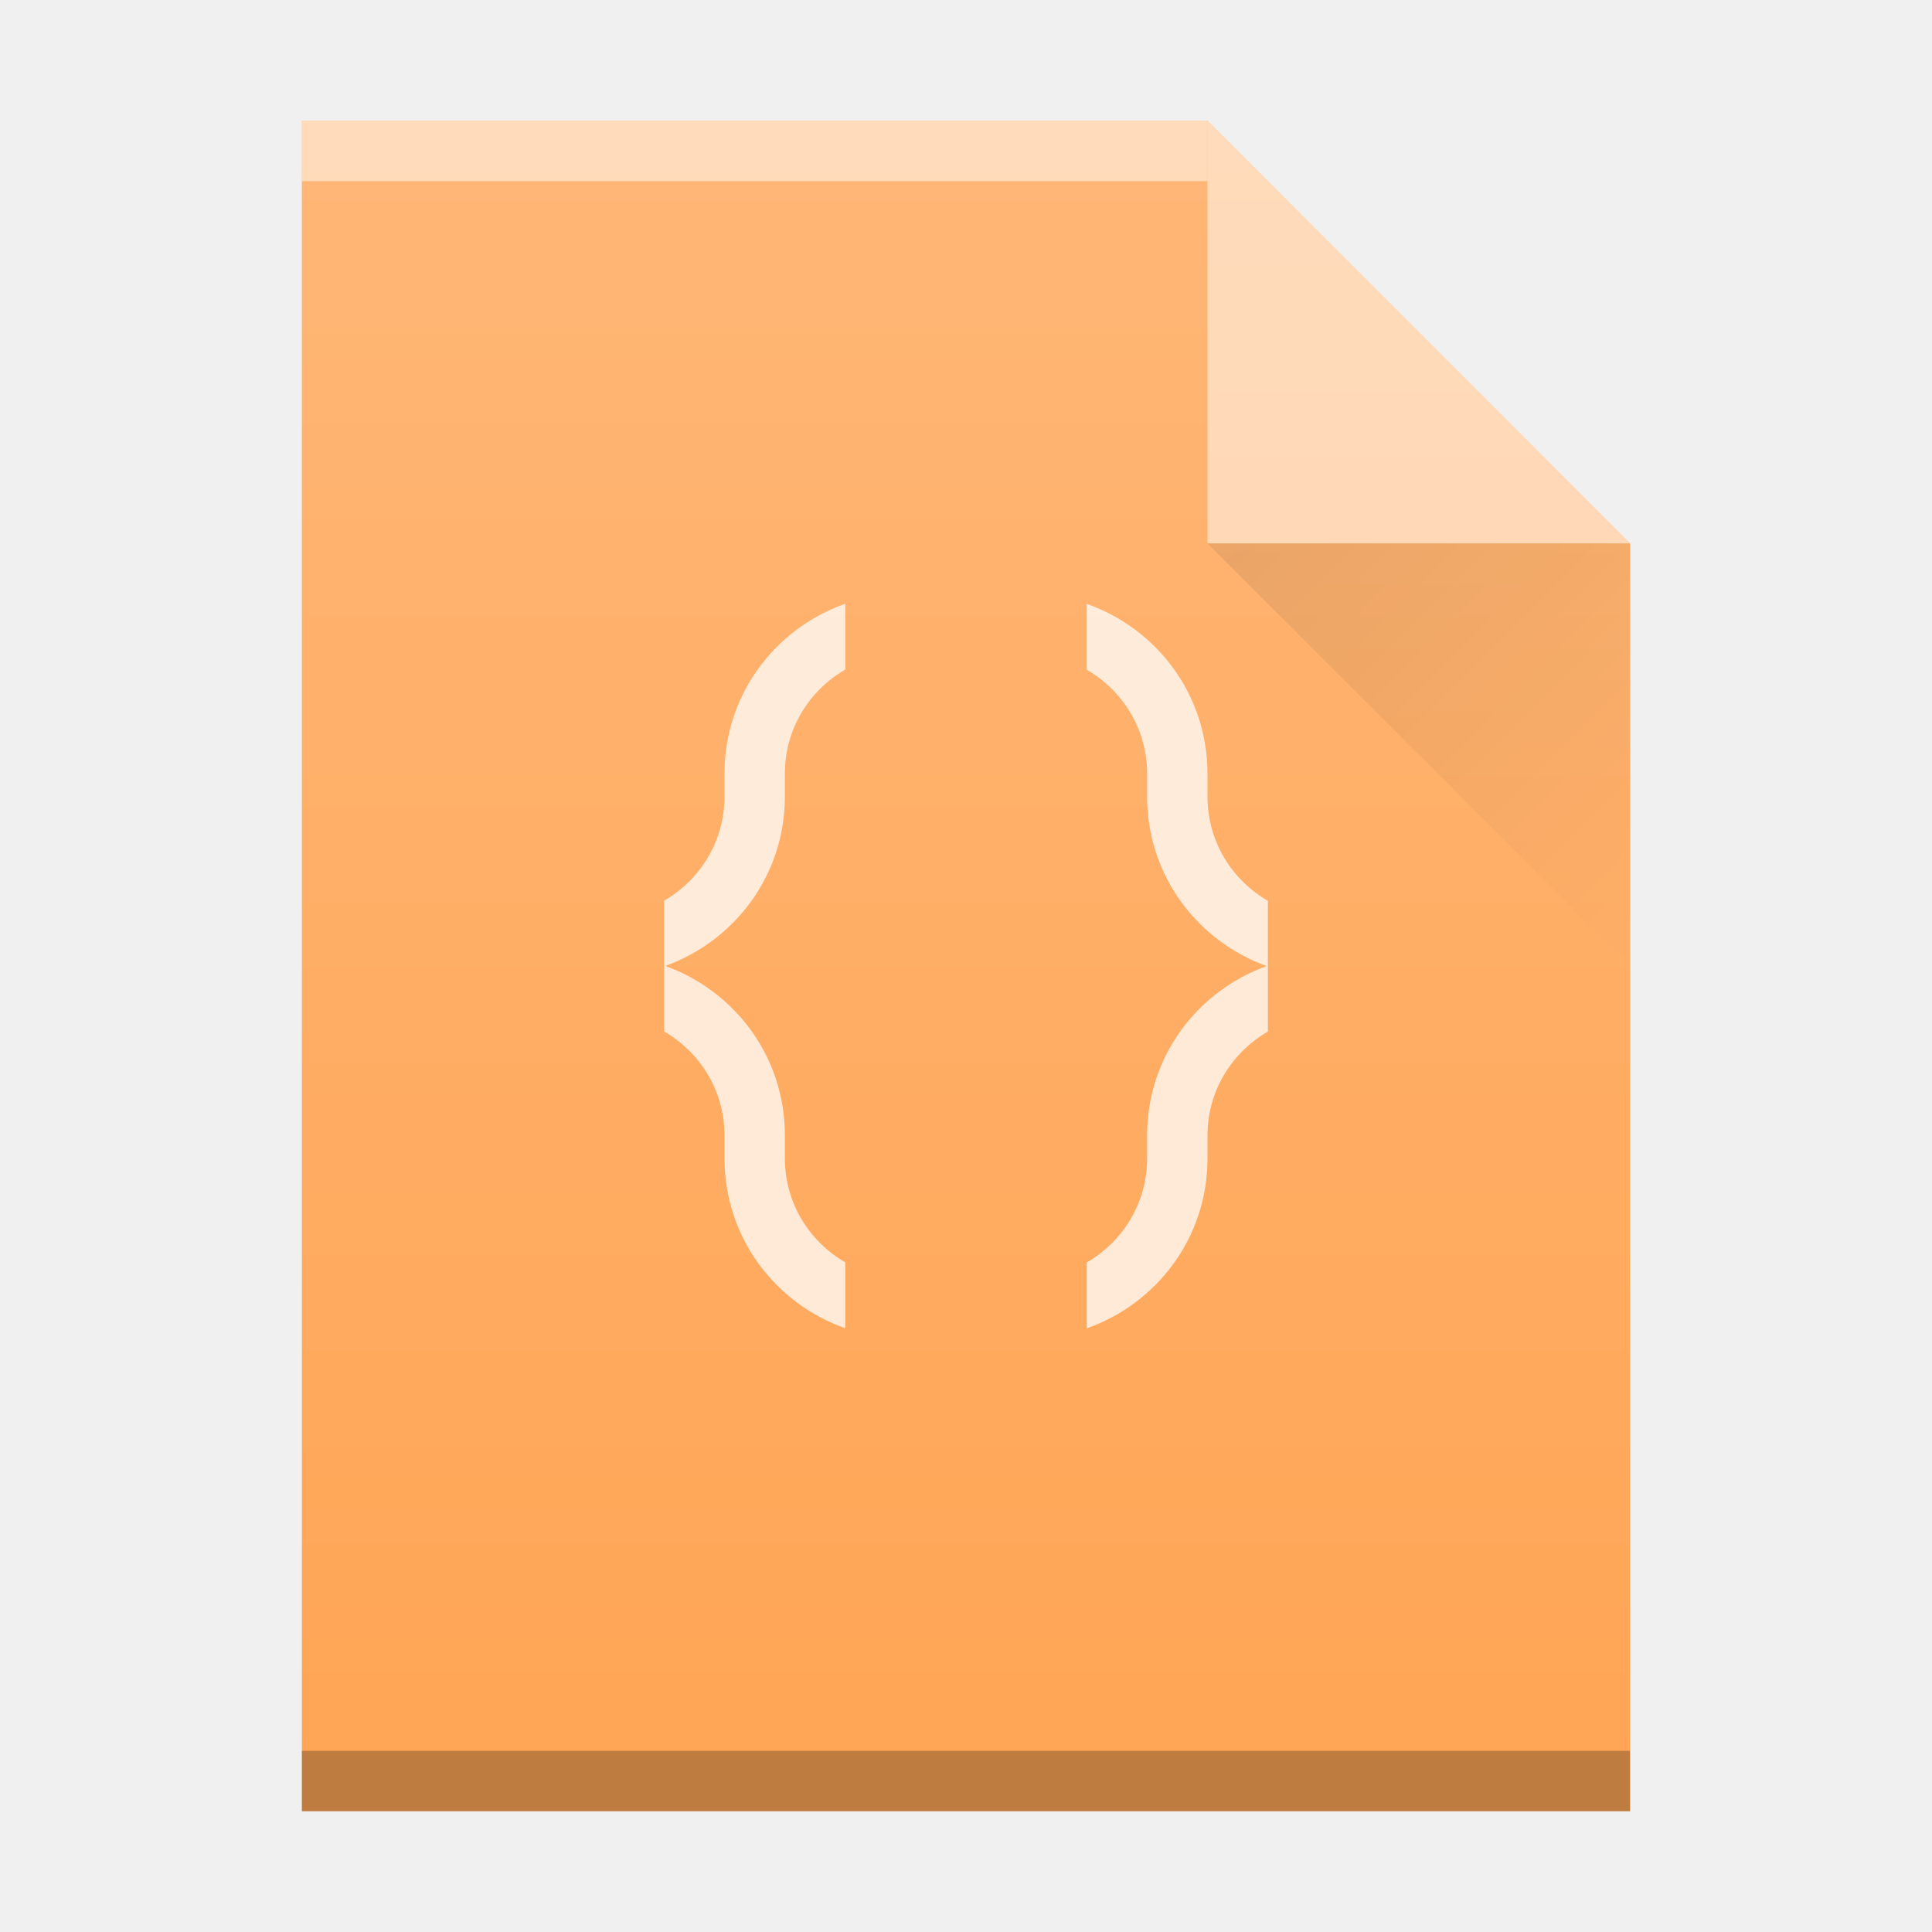
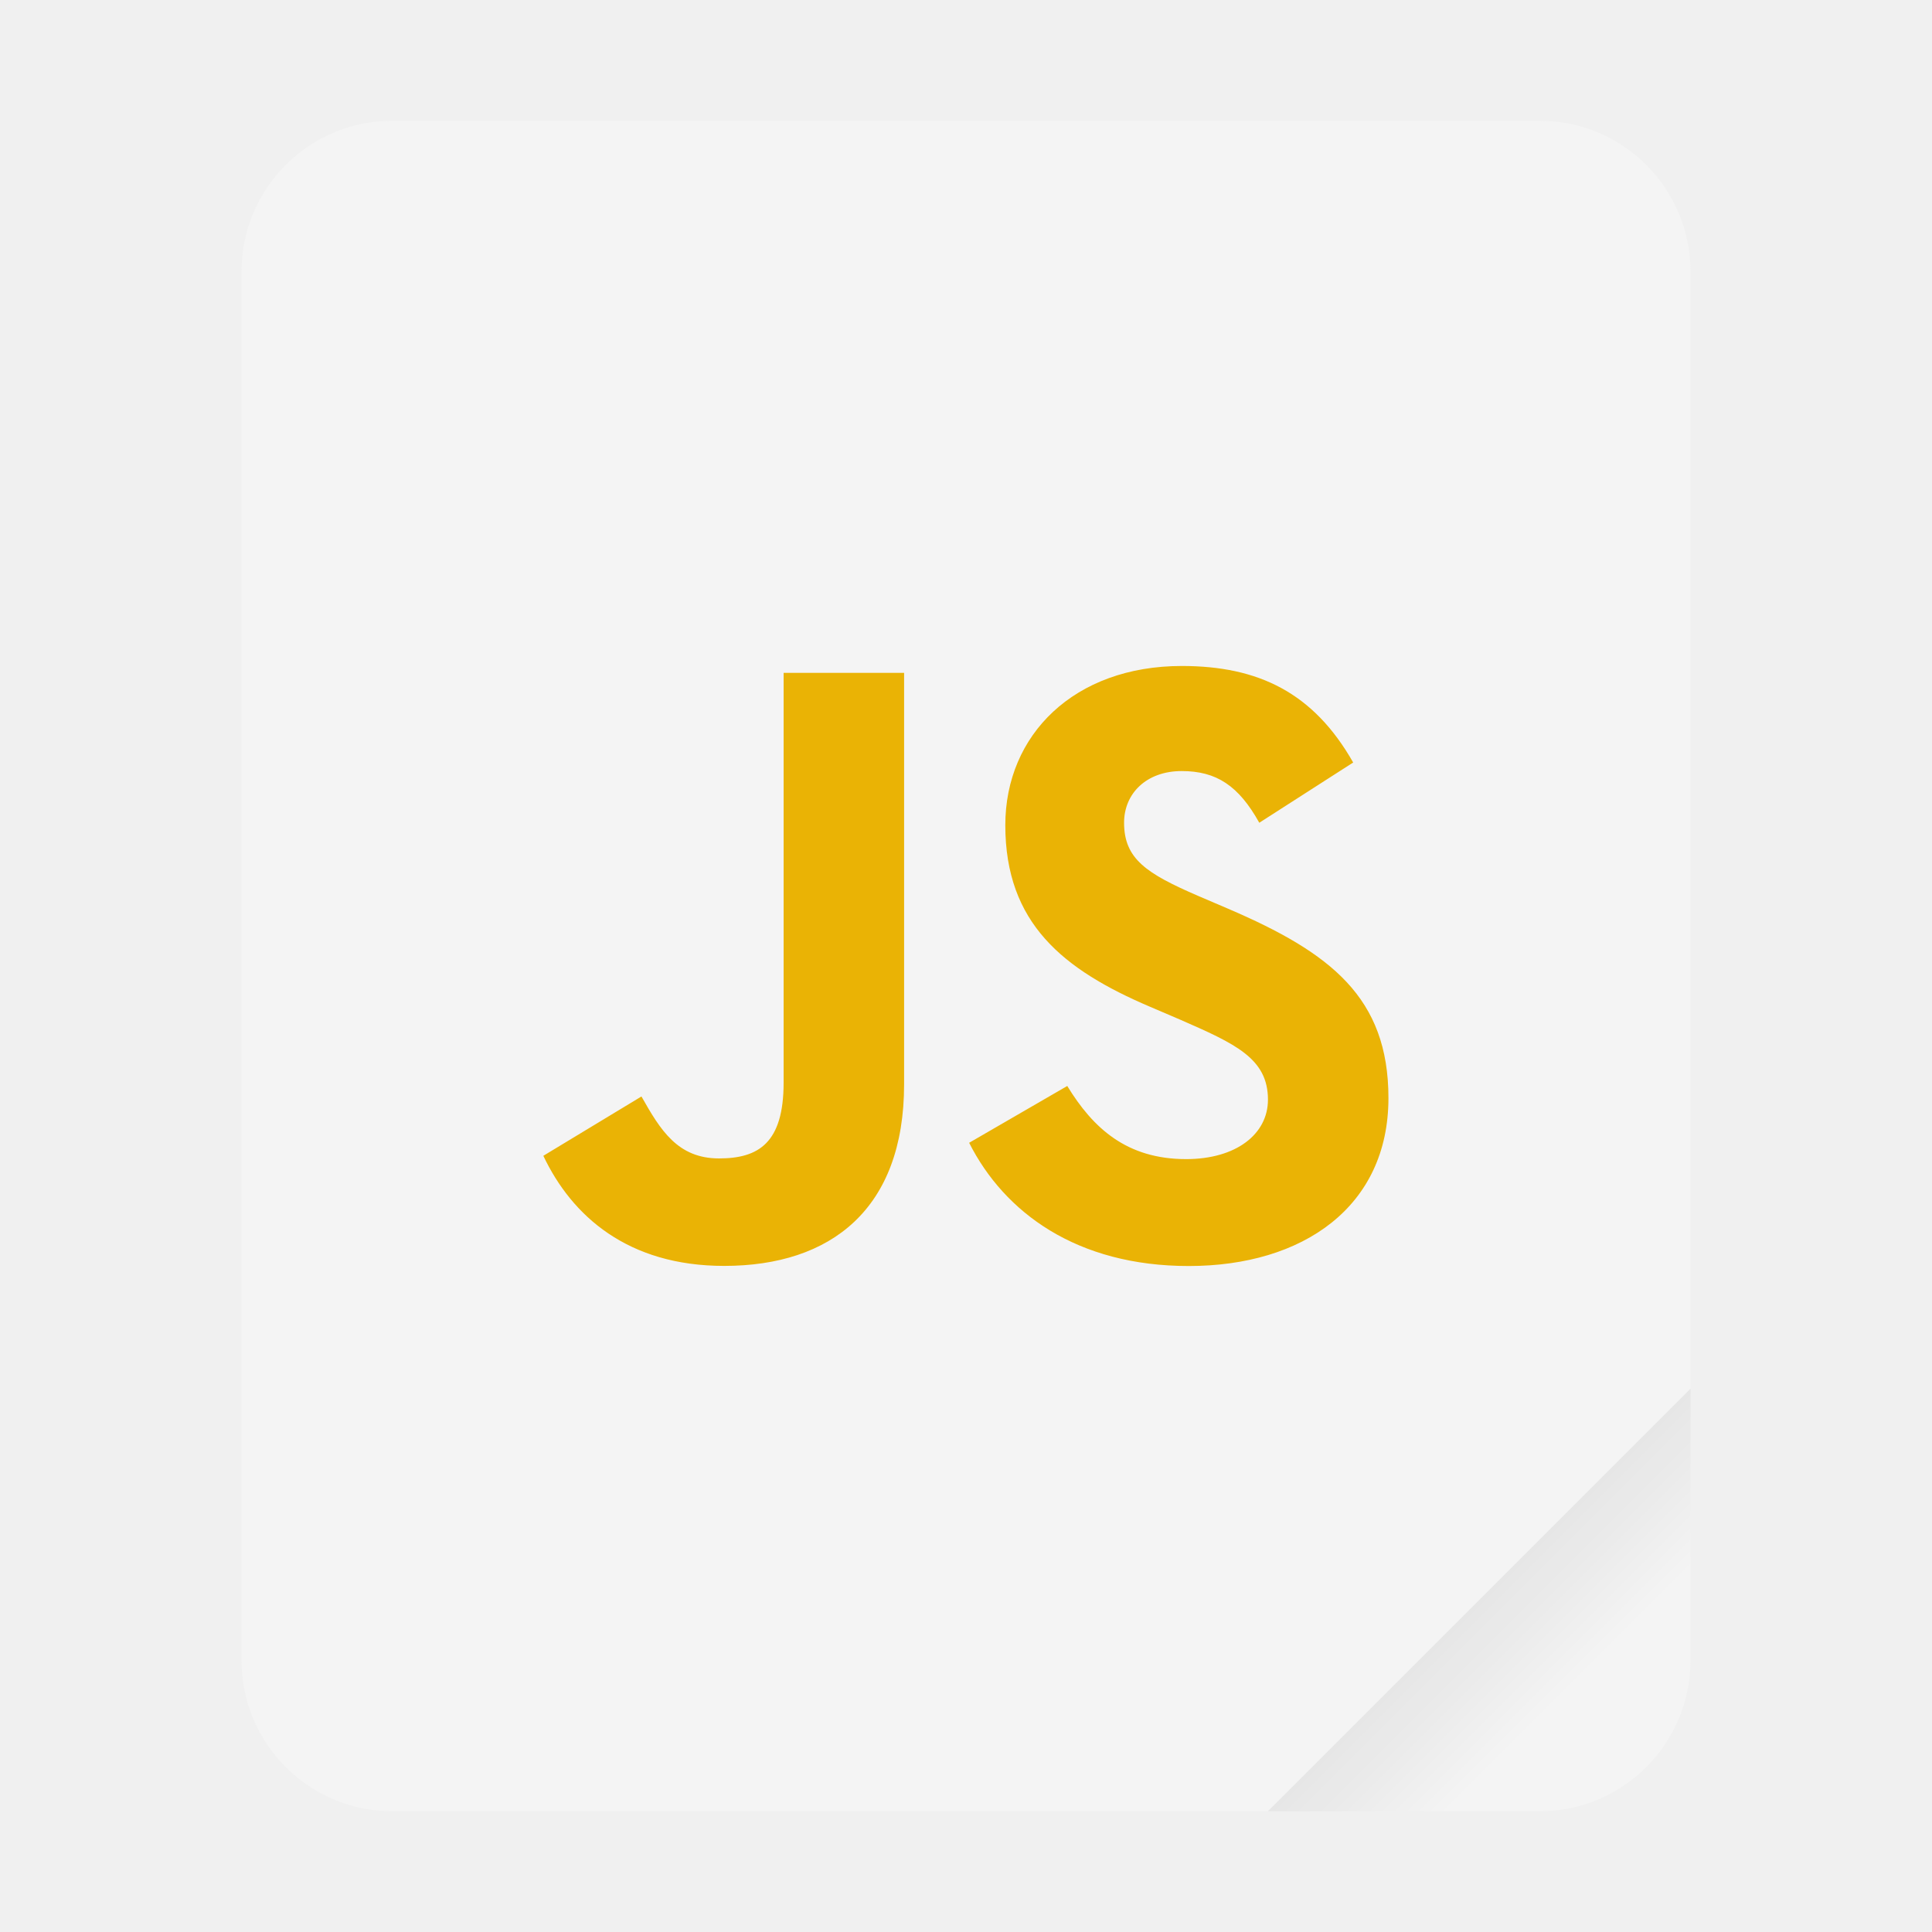
- <svg xmlns="http://www.w3.org/2000/svg" xmlns:xlink="http://www.w3.org/1999/xlink" width="32" height="32">
+ <svg xmlns="http://www.w3.org/2000/svg" width="64" height="64" version="1.1" viewBox="0 0 16.933 16.933">
  <defs>
-     <linearGradient id="a" y1="392.36" y2="365.36" x2="0" gradientUnits="userSpaceOnUse" gradientTransform="translate(309.57 152.44)">
-       <stop stop-color="#ffffff" stop-opacity="0" />
-       <stop offset="1" stop-color="#ffffff" stop-opacity=".2" />
+     <linearGradient id="a" x1="49.571" x2="51.714" y1="52.714" y2="54.857" gradientTransform="matrix(2.3333,0,0,2.3333,-68.667,-72.001)" gradientUnits="userSpaceOnUse">
+       <stop offset="0" />
+       <stop stop-opacity="0" offset="1" />
    </linearGradient>
-     <linearGradient id="b" y1="17" y2="24" x1="47" x2="54" gradientUnits="userSpaceOnUse" gradientTransform="translate(357.57 507.8)">
-       <stop stop-color="#060606" />
-       <stop offset="1" stop-opacity="0" />
-     </linearGradient>
-     <path id="c" d="m389.57 545.8v-28h15l7 7v21h-14z" />
  </defs>
-   <g transform="translate(-384.57-515.8)">
-     <g color-rendering="auto" color-interpolation-filters="linearRGB" shape-rendering="auto" image-rendering="auto" text-rendering="auto" color-interpolation="sRGB" color="#000000">
-       <use fill="#ffa555" xlink:href="#c" />
-       <g transform="scale(1-1)">
-         <rect opacity=".5" x="389.57" y="-518.8" width="15" fill="#ffffff" height="1" />
-         <rect opacity=".25" x="389.57" y="-545.8" width="22" height="1" />
-       </g>
-       <path opacity=".5" fill="#ffffff" fill-rule="evenodd" d="m411.57 524.8l-7-7v7z" />
-     </g>
-     <path opacity=".1" fill="url(#b)" fill-rule="evenodd" d="m404.57 524.8l7 7v-7z" />
-     <use fill="url(#a)" xlink:href="#c" />
-     <path opacity=".75" color-interpolation-filters="linearRGB" color="#000000" image-rendering="auto" color-rendering="auto" d="m14 10c-1.165.411-2 1.507-2 2.814v.381c0 .74-.404 1.378-1 1.723v2.166c.596.345 1 .981 1 1.721v.381c0 1.307.835 2.403 2 2.814v-1.092c-.596-.345-1-.983-1-1.723v-.381c0-1.3-.826-2.388-1.98-2.805 1.154-.417 1.98-1.505 1.98-2.805v-.381c0-.74.404-1.378 1-1.723zm4 0v1.092c.596.345 1 .983 1 1.723v.381c0 1.299.827 2.388 1.98 2.805-1.154.416-1.98 1.505-1.98 2.805v.381c0 .74-.404 1.378-1 1.723v1.092c1.165-.411 2-1.507 2-2.814v-.381c0-.74.404-1.376 1-1.721v-2.166c-.596-.345-1-.983-1-1.723v-.381c0-1.307-.835-2.403-2-2.814" color-interpolation="sRGB" text-rendering="auto" fill="#ffffff" shape-rendering="auto" transform="translate(384.57 515.8)" />
+   <g transform="scale(.26458)">
+     <rect x="8" y="4" width="48" height="56" ry="5" fill="#f4f4f4" style="paint-order:stroke fill markers" />
+     <path d="m56 46-14 14h9c2.77 0 5-2.23 5-5z" fill="url(#a)" fill-rule="evenodd" opacity=".1" stroke-width="8.819" style="paint-order:stroke fill markers" />
  </g>
+   <path d="m9.354 9.518c0.226 0.37 0.521 0.641 1.042 0.641 0.438 0 0.717-0.219 0.717-0.521 0-0.362-0.287-0.49-0.769-0.701l-0.264-0.113c-0.762-0.325-1.269-0.732-1.269-1.592 0-0.792 0.604-1.395 1.547-1.395 0.672 0 1.154 0.234 1.502 0.846l-0.823 0.528c-0.181-0.325-0.376-0.453-0.68-0.453-0.309 0-0.505 0.196-0.505 0.453 0 0.317 0.196 0.445 0.649 0.641l0.264 0.113c0.897 0.385 1.404 0.777 1.404 1.659 0 0.951-0.747 1.472-1.75 1.472-0.981 0-1.615-0.467-1.925-1.08zm-3.732 0.092c0.166 0.294 0.317 0.543 0.68 0.543 0.347 0 0.566-0.136 0.566-0.664v-3.592h1.056v3.606c0 1.094-0.641 1.592-1.577 1.592-0.846 0-1.335-0.438-1.585-0.965z" enable-background="new" fill="#eab305" stroke-width=".066" />
</svg>
